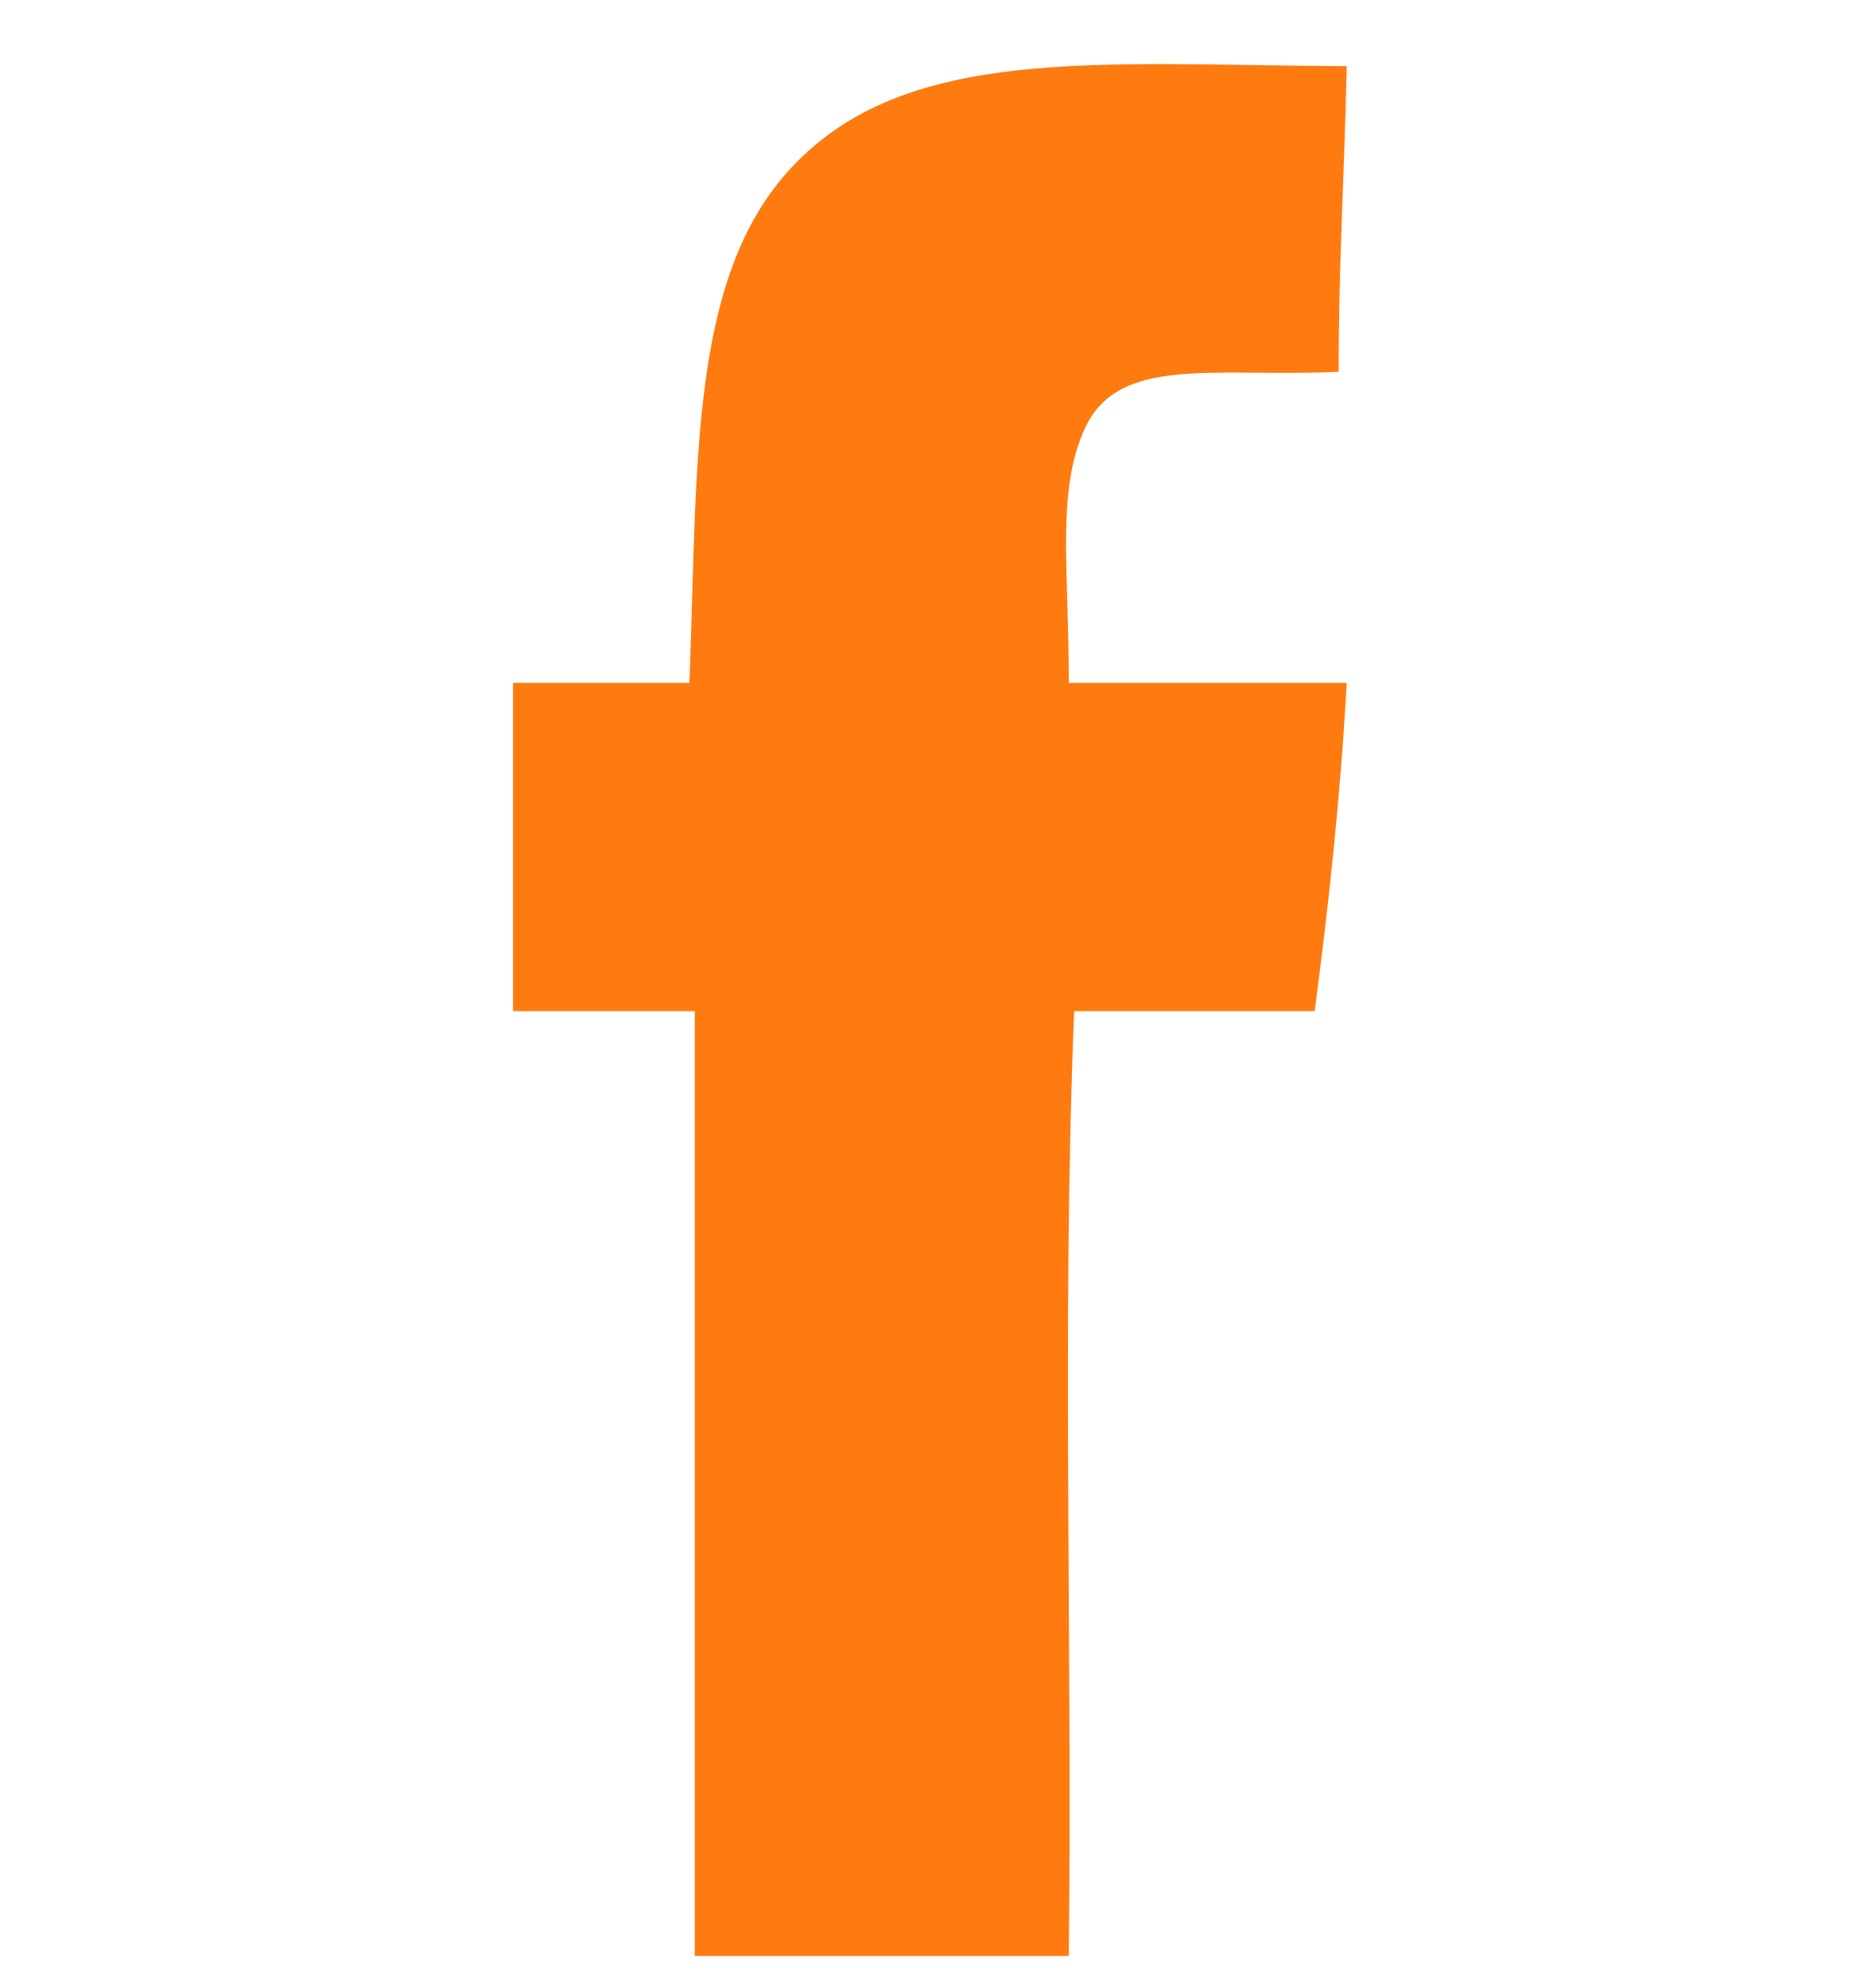
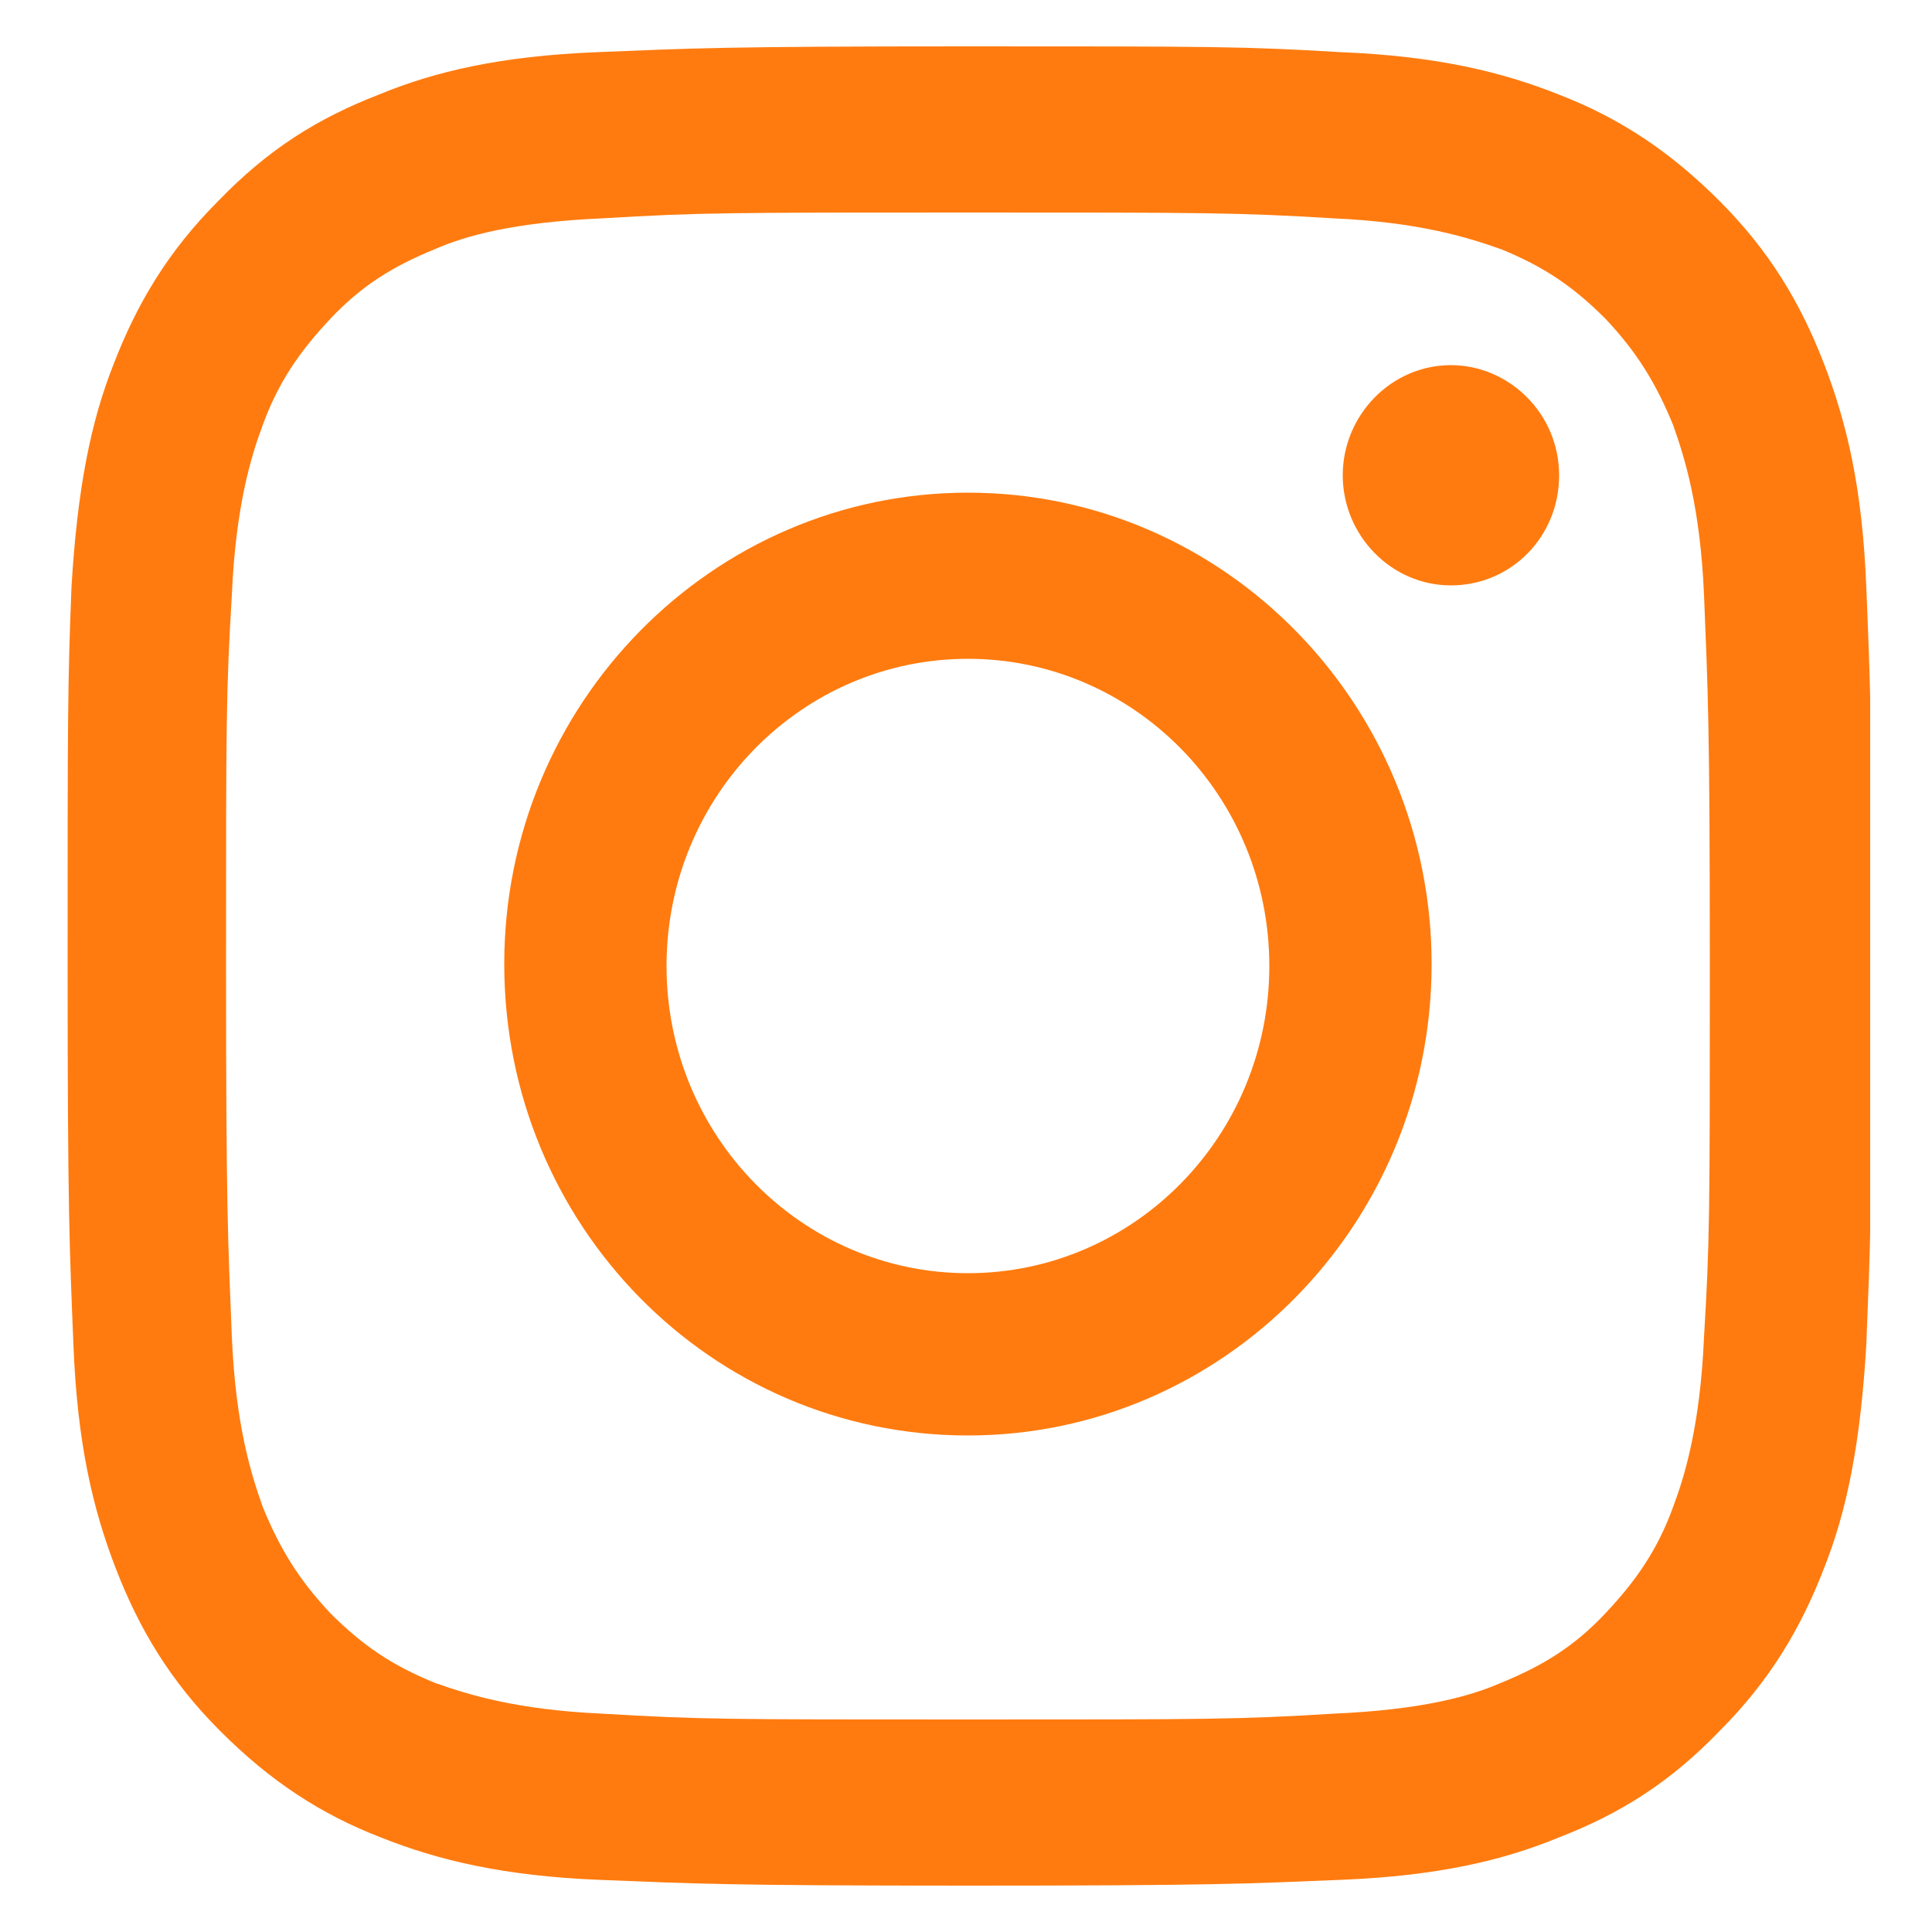
- <svg xmlns="http://www.w3.org/2000/svg" width="29px" height="31px" viewBox="0 0 29 31" version="1.1" style="background: #000000;">
-   <defs />
-   <g id="sm-icons--facebook-orange" stroke="none" stroke-width="1" fill="none" fill-rule="evenodd">
-     <path d="M21,1.032 C20.961,2.803 20.874,4.09 20.874,5.797 C18.964,5.889 17.447,5.525 16.917,6.679 C16.468,7.657 16.669,8.882 16.666,10.649 L21,10.649 C20.902,12.427 20.718,14.115 20.5,15.767 L16.75,15.767 C16.555,20.501 16.723,25.619 16.666,30.5 L10.834,30.5 C10.836,25.94 10.833,20.62 10.834,15.767 L8,15.767 L8,10.649 L10.75,10.649 C10.882,7.245 10.74,4.337 12.334,2.621 C14.125,0.69 17.124,1.011 21,1.032" id="Fill-1" fill="#FF7B0F" />
+ <svg xmlns="http://www.w3.org/2000/svg" xmlns:xlink="http://www.w3.org/1999/xlink" version="1.1" id="Layer_1" x="0px" y="0px" viewBox="0 0 100 100" style="enable-background:new 0 0 100 100;" xml:space="preserve">
+   <style type="text/css">
+ 	.st0{clip-path:url(#SVGID_2_);}
+ 	.st1{clip-path:url(#SVGID_4_);enable-background:new    ;}
+ 	.st2{clip-path:url(#SVGID_6_);}
+ 	.st3{clip-path:url(#SVGID_8_);}
+ 	.st4{clip-path:url(#SVGID_10_);fill:#FF7B0F;}
+ 	.st5{clip-path:url(#SVGID_12_);}
+ 	.st6{clip-path:url(#SVGID_14_);fill:#FF7B0F;}
+ 	.st7{clip-path:url(#SVGID_16_);}
+ 	.st8{clip-path:url(#SVGID_18_);fill:#FF7B0F;}
+ </style>
+   <g>
+     <defs>
+       <rect id="SVGID_1_" x="3.5" y="2.4" width="93.3" height="95.2" />
+     </defs>
+     <clipPath id="SVGID_2_">
+       <use xlink:href="#SVGID_1_" style="overflow:visible;" />
+     </clipPath>
+     <g class="st0">
+       <defs>
+         <rect id="SVGID_3_" x="-4" y="-5.3" width="108.3" height="115.7" />
+       </defs>
+       <clipPath id="SVGID_4_">
+         <use xlink:href="#SVGID_3_" style="overflow:visible;" />
+       </clipPath>
+       <g class="st1">
+         <g>
+           <defs>
+             <rect id="SVGID_5_" x="3.5" y="2.2" width="93.3" height="97.1" />
+           </defs>
+           <clipPath id="SVGID_6_">
+             <use xlink:href="#SVGID_5_" style="overflow:visible;" />
+           </clipPath>
+           <g class="st2">
+             <defs>
+               <path id="SVGID_7_" d="M50.1,11c12.5,0,13.9,0,18.9,0.3c4.5,0.2,7,1,8.7,1.6c2.2,0.9,3.7,1.9,5.4,3.6c1.6,1.7,2.6,3.3,3.5,5.5        c0.6,1.7,1.4,4.2,1.6,8.8c0.2,5,0.3,6.5,0.3,19.2c0,12.7,0,14.2-0.3,19.2c-0.2,4.6-1,7.2-1.6,8.8c-0.8,2.2-1.9,3.8-3.5,5.5        c-1.6,1.7-3.2,2.7-5.4,3.6c-1.6,0.7-4.1,1.4-8.7,1.6C64.1,89,62.6,89,50.1,89c-12.5,0-13.9,0-18.9-0.3c-4.5-0.2-7-1-8.7-1.6        c-2.2-0.9-3.7-1.9-5.4-3.6c-1.6-1.7-2.6-3.3-3.5-5.5c-0.6-1.7-1.4-4.2-1.6-8.8c-0.2-5-0.3-6.5-0.3-19.2        c0-12.7,0-14.2,0.3-19.2c0.2-4.6,1-7.2,1.6-8.8c0.8-2.2,1.9-3.8,3.5-5.5c1.6-1.7,3.2-2.7,5.4-3.6c1.6-0.7,4.1-1.4,8.7-1.6        C36.2,11,37.7,11,50.1,11 M50.1,2.4c-12.7,0-14.3,0.1-19.2,0.3c-5,0.2-8.4,1-11.3,2.2c-3.1,1.2-5.7,2.8-8.3,5.5        c-2.6,2.6-4.2,5.3-5.4,8.4c-1.2,3-1.9,6.5-2.2,11.6C3.5,35.4,3.5,37.1,3.5,50c0,12.9,0.1,14.6,0.3,19.6        c0.2,5.1,1,8.5,2.2,11.6c1.2,3.1,2.8,5.8,5.4,8.4c2.6,2.6,5.2,4.3,8.3,5.5c3,1.2,6.4,2,11.3,2.2c5,0.2,6.6,0.3,19.2,0.3        c12.7,0,14.3-0.1,19.2-0.3c5-0.2,8.4-1,11.3-2.2c3.1-1.2,5.7-2.8,8.3-5.5c2.6-2.6,4.2-5.3,5.4-8.4c1.2-3,1.9-6.5,2.2-11.6        c0.2-5.1,0.3-6.7,0.3-19.6c0-12.9-0.1-14.6-0.3-19.6c-0.2-5.1-1-8.5-2.2-11.6c-1.2-3.1-2.8-5.8-5.4-8.4        c-2.6-2.6-5.2-4.3-8.3-5.5c-3-1.2-6.4-2-11.3-2.2C64.4,2.4,62.8,2.4,50.1,2.4" />
+             </defs>
+             <clipPath id="SVGID_8_">
+               <use xlink:href="#SVGID_7_" style="overflow:visible;" />
+             </clipPath>
+             <g class="st3">
+               <defs>
+                 <rect id="SVGID_9_" x="3.5" y="2.2" width="93.3" height="97.1" />
+               </defs>
+               <clipPath id="SVGID_10_">
+                 <use xlink:href="#SVGID_9_" style="overflow:visible;" />
+               </clipPath>
+               <rect x="-15.2" y="-16.3" class="st4" width="130.7" height="132.6" />
+             </g>
+           </g>
+         </g>
+       </g>
+     </g>
+   </g>
+   <g>
+     <defs>
+       <path id="SVGID_11_" d="M50.1,25.5c-13.2,0-24,10.9-24,24.4c0,13.5,10.7,24.4,24,24.4c13.2,0,24-10.9,24-24.4    C74.1,36.5,63.4,25.5,50.1,25.5 M50.1,65.9c-8.6,0-15.6-7.1-15.6-15.9s7-15.9,15.6-15.9c8.6,0,15.6,7.1,15.6,15.9    C65.7,58.8,58.7,65.9,50.1,65.9" />
+     </defs>
+     <clipPath id="SVGID_12_">
+       <use xlink:href="#SVGID_11_" style="overflow:visible;" />
+     </clipPath>
+     <g class="st5">
+       <defs>
+         <rect id="SVGID_13_" x="-4" y="-5.3" width="108.3" height="115.7" />
+       </defs>
+       <clipPath id="SVGID_14_">
+         <use xlink:href="#SVGID_13_" style="overflow:visible;" />
+       </clipPath>
+       <rect x="7.5" y="6.9" class="st6" width="85.3" height="86.2" />
+     </g>
+   </g>
+   <g>
+     <defs>
+       <path id="SVGID_15_" d="M80.7,24.6c0,3.2-2.5,5.7-5.6,5.7c-3.1,0-5.6-2.6-5.6-5.7s2.5-5.7,5.6-5.7C78.1,18.9,80.7,21.4,80.7,24.6" />
+     </defs>
+     <clipPath id="SVGID_16_">
+       <use xlink:href="#SVGID_15_" style="overflow:visible;" />
+     </clipPath>
+     <g class="st7">
+       <defs>
+         <rect id="SVGID_17_" x="-4" y="-5.3" width="108.3" height="115.7" />
+       </defs>
+       <clipPath id="SVGID_18_">
+         <use xlink:href="#SVGID_17_" style="overflow:visible;" />
+       </clipPath>
+       <rect x="50.8" y="0.2" class="st8" width="48.5" height="48.8" />
+     </g>
  </g>
</svg>
